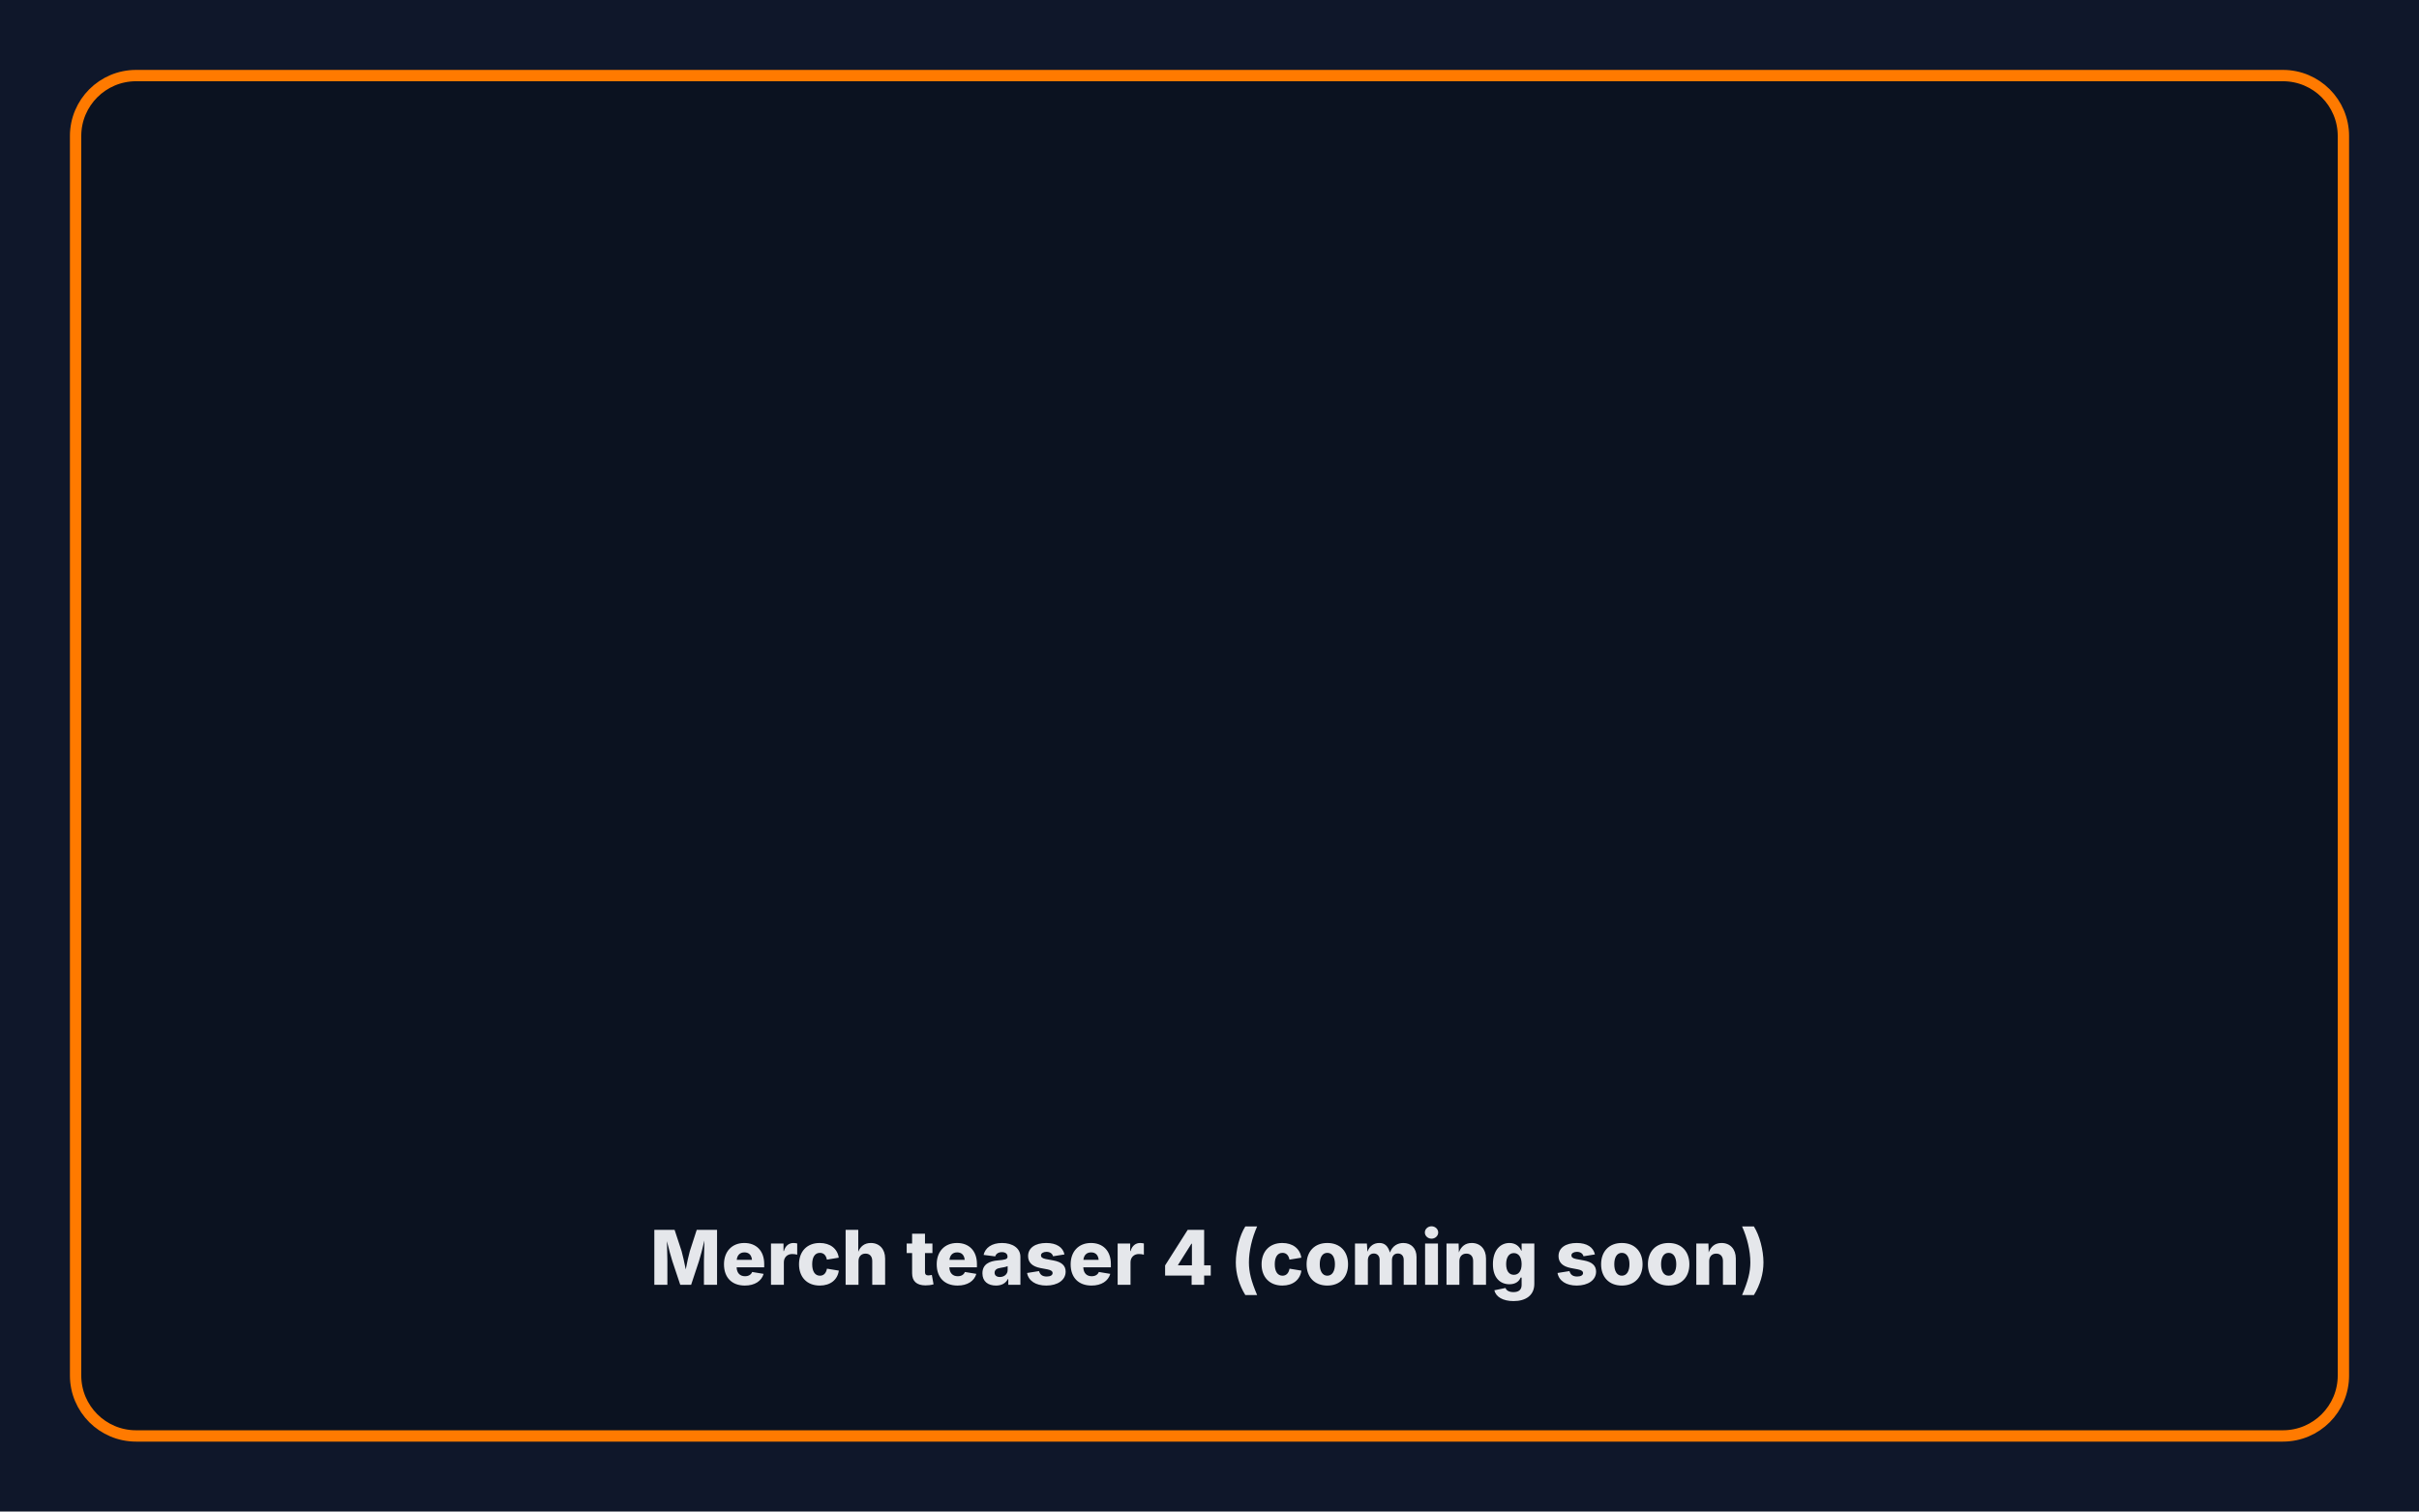
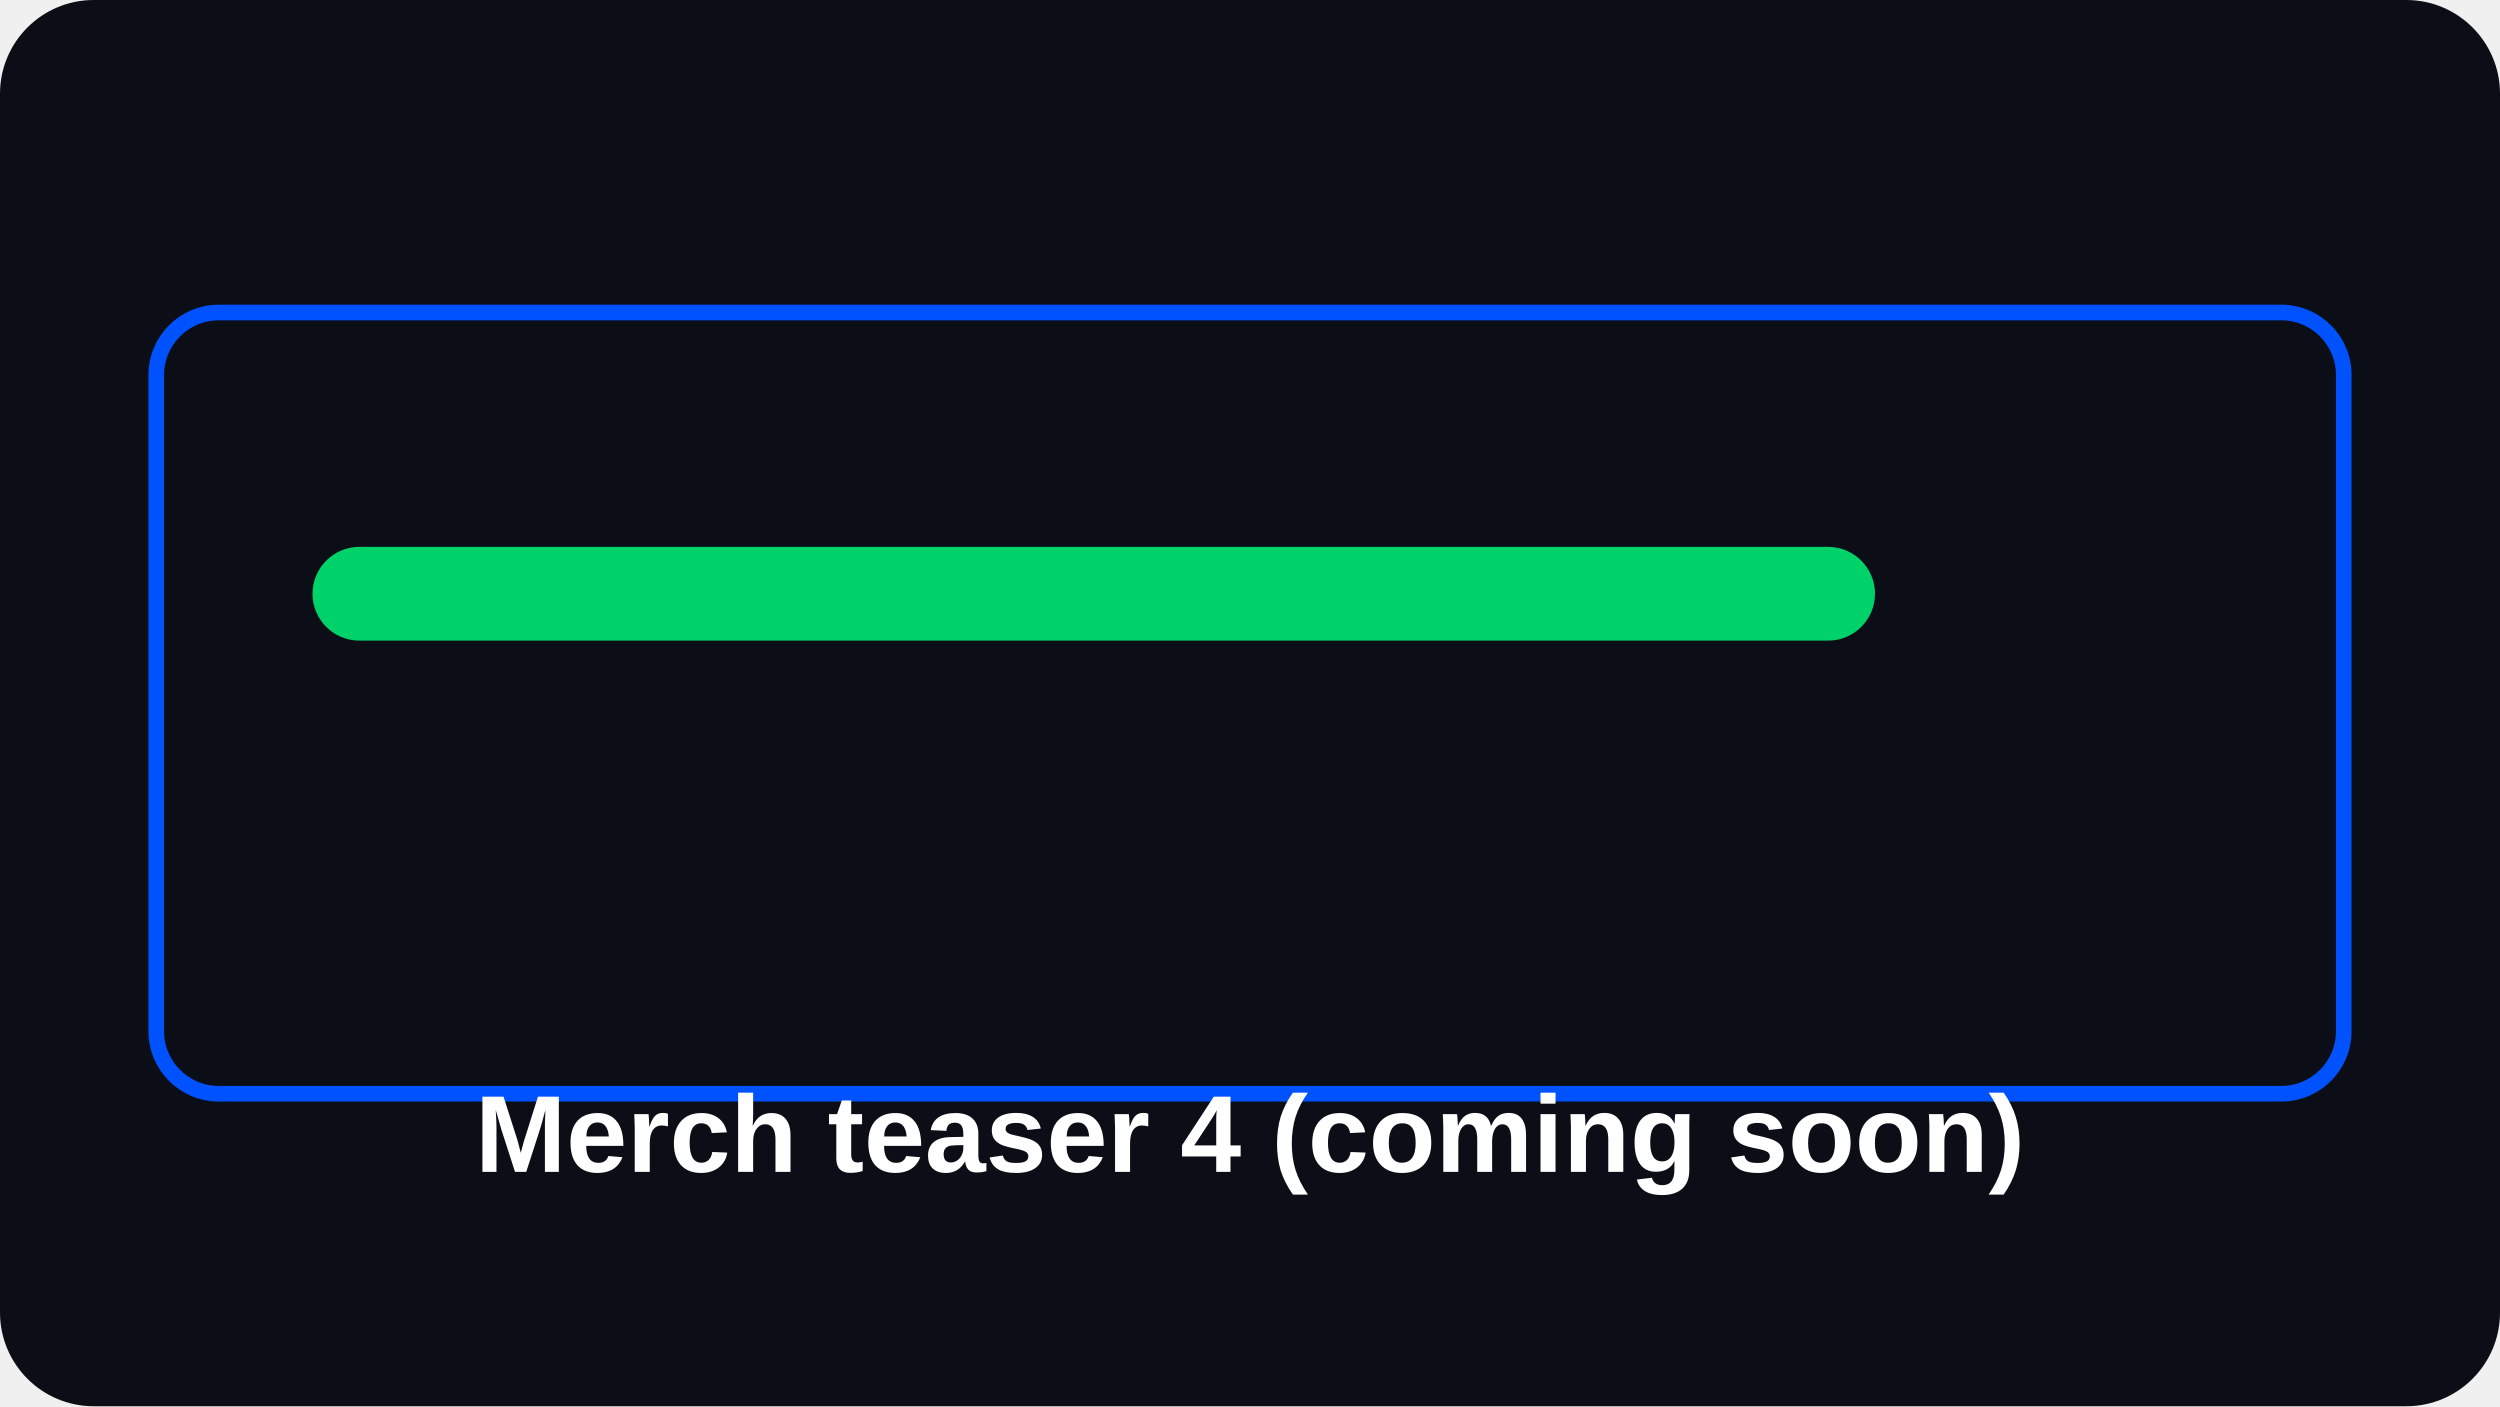
- <svg xmlns="http://www.w3.org/2000/svg" width="640" height="400" viewBox="0 0 640 400">
-   <rect width="640" height="400" fill="#0f172a" />
-   <rect x="20" y="20" width="600" height="360" rx="16" fill="#0b1220" stroke="#ff7a00" stroke-width="3" />
-   <text x="50%" y="85%" text-anchor="middle" font-family="Inter, Arial, sans-serif" font-weight="800" font-size="20" fill="#e5e7eb">Merch teaser 4 (coming soon)</text>
+ <svg xmlns="http://www.w3.org/2000/svg" width="320" height="180" viewBox="0 0 320 180" fill="none">
+   <rect width="320" height="180" rx="12" fill="#0B0E16" />
+   <rect x="20" y="40" width="280" height="100" rx="8" stroke="#0052FF" stroke-width="2" fill="none" />
+   <rect x="40" y="70" width="200" height="12" rx="6" fill="#00D26A" />
+   <text x="160" y="150" text-anchor="middle" font-family="Arial, sans-serif" font-size="14" font-weight="bold" fill="white">
+     Merch teaser 4 (coming soon)
+   </text>
</svg>
